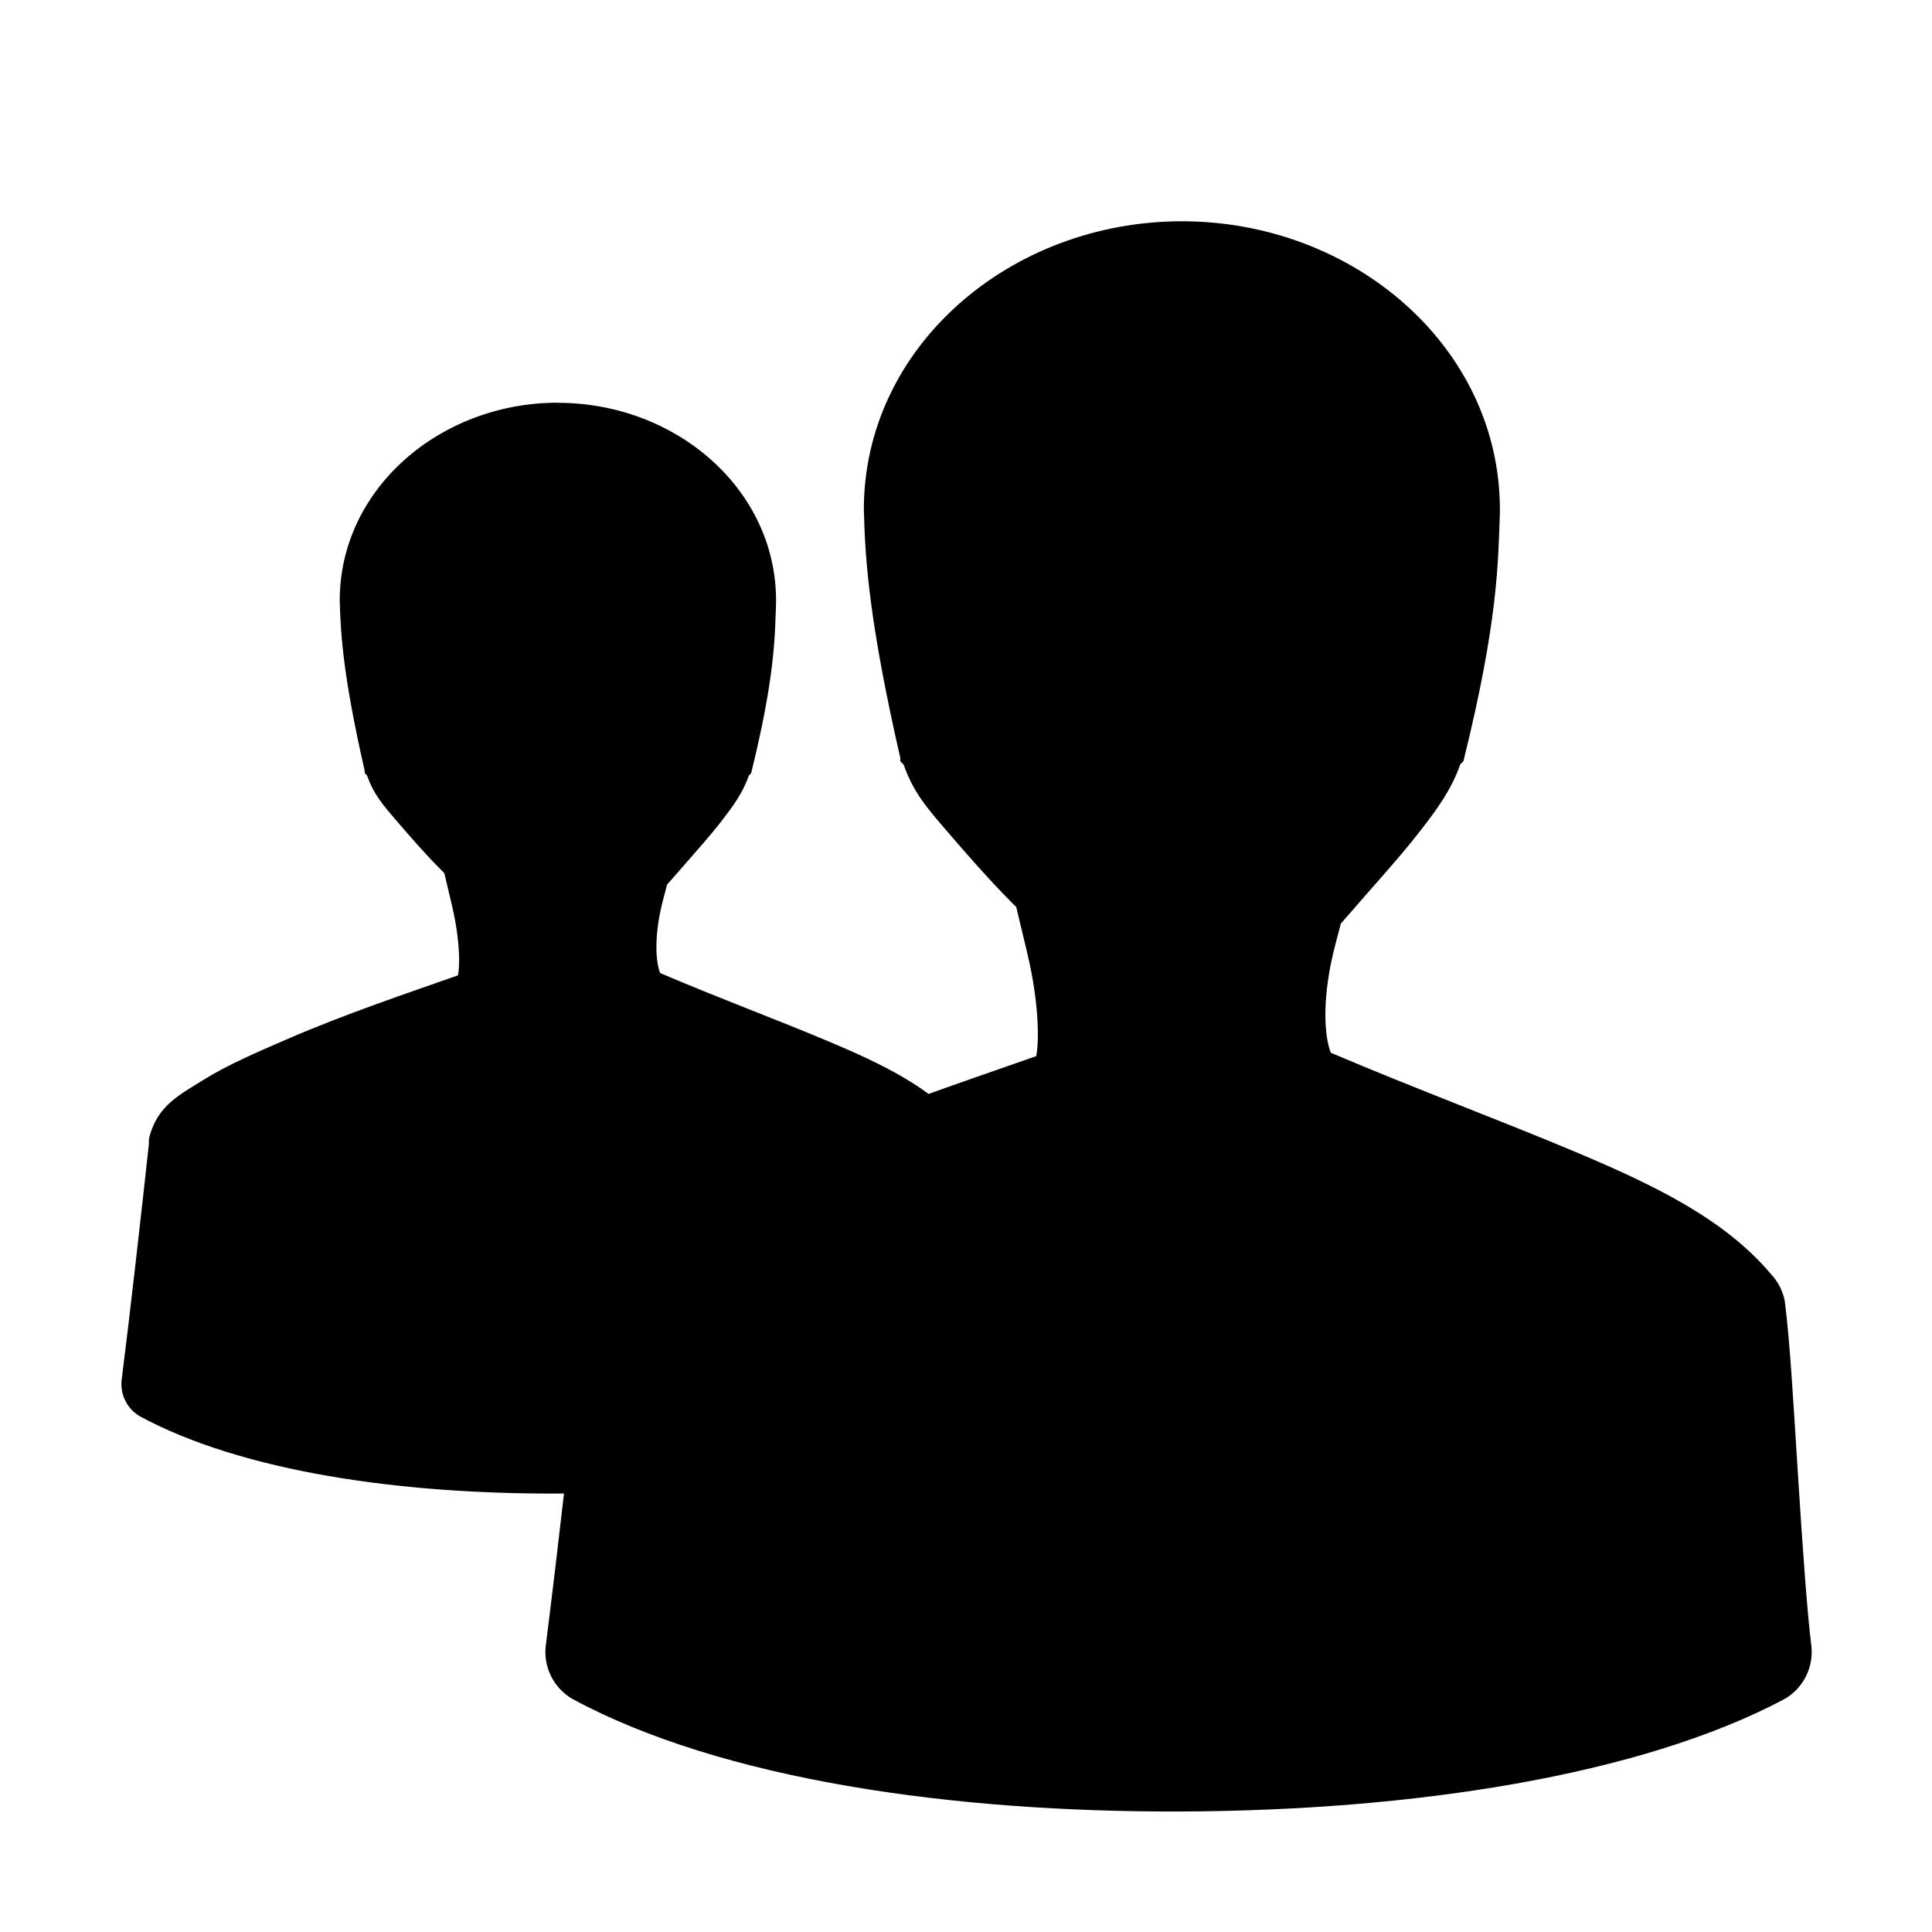
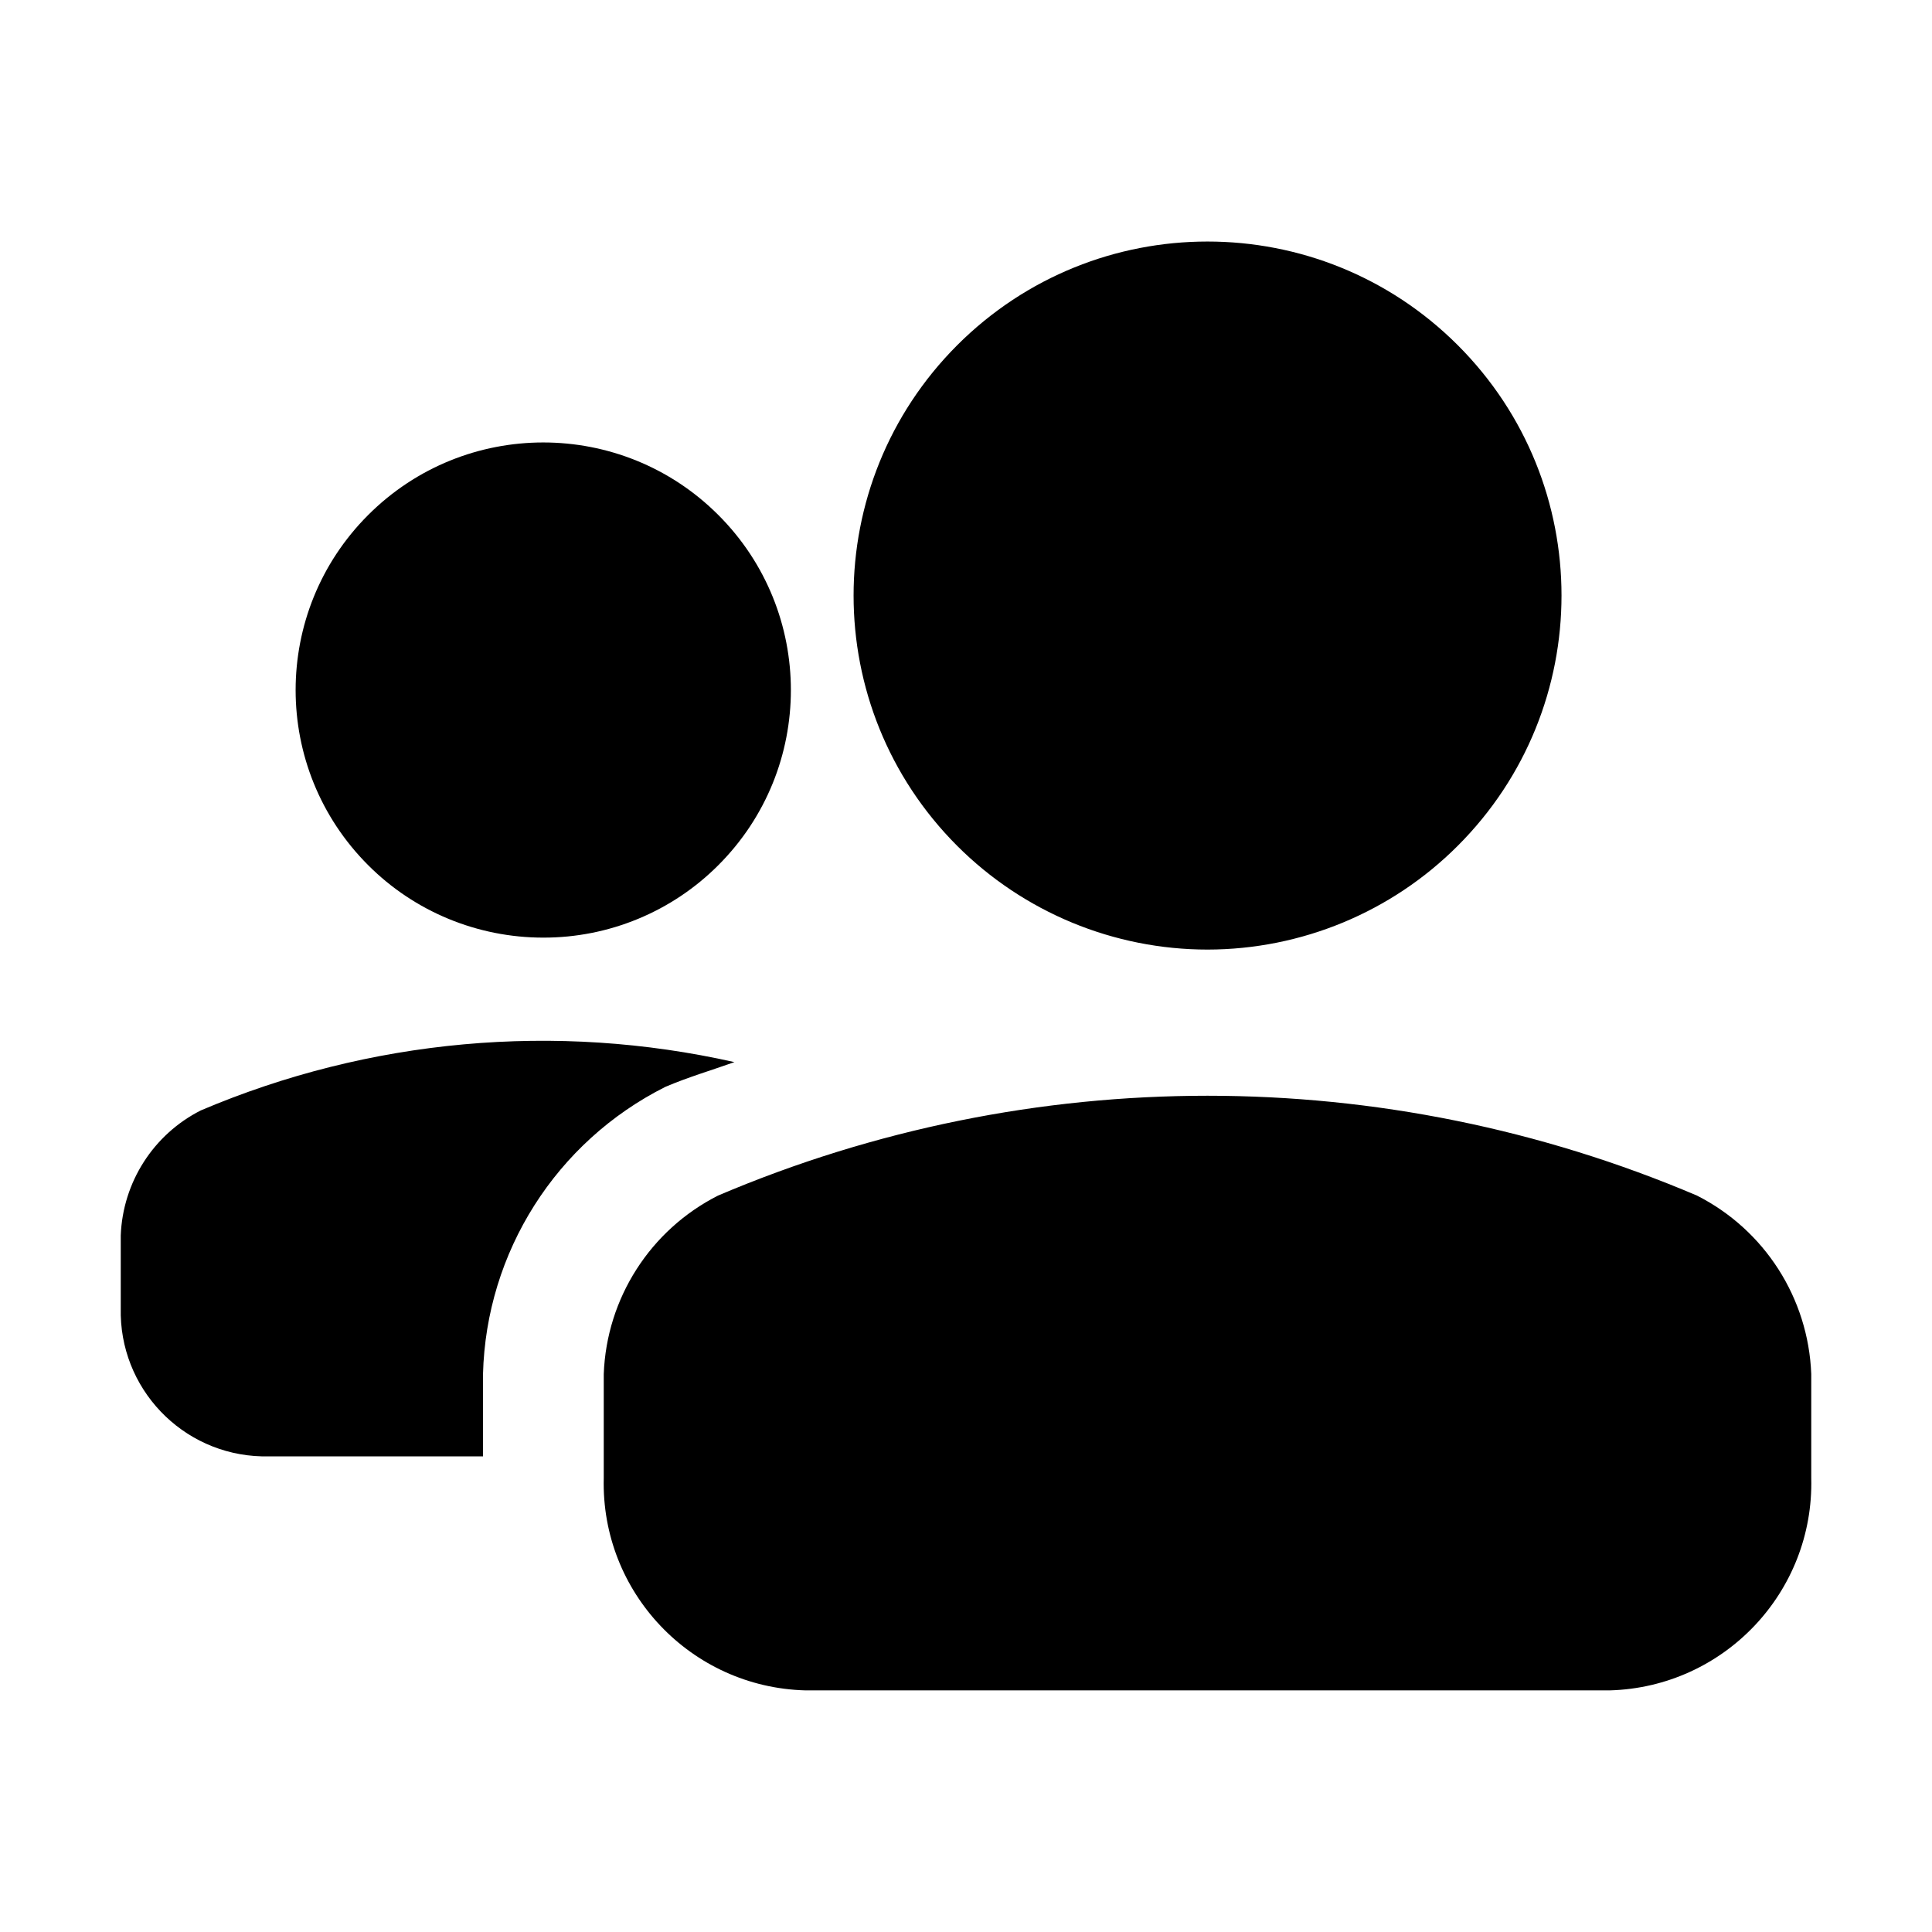
- <svg xmlns="http://www.w3.org/2000/svg" width="32" height="32" viewbox="0 0 32 32">
-   <path d="M9.24 6.67c-1.955 0-3.613 1.43-3.613 3.275.014.583.066 1.302.414 2.823v.037l.038.038c.112.32.275.503.49.753.215.25.47.544.715.79l.075.076c.048.21.107.436.15.64.117.54.105.922.076 1.053-.84.295-1.885.647-2.823 1.054-.526.228-1.002.433-1.392.677-.39.244-.777.43-.903.978a.473.473 0 0 0 0 .076c-.123 1.13-.31 2.793-.452 3.915a.618.618 0 0 0 .3.603c1.704.92 4.32 1.29 6.927 1.28 2.607-.01 5.202-.403 6.85-1.28a.618.618 0 0 0 .3-.603c-.044-.35-.1-1.14-.15-1.92-.05-.778-.09-1.543-.15-1.994a.607.607 0 0 0-.15-.3c-.524-.626-1.306-1.008-2.22-1.393-.836-.352-1.815-.717-2.786-1.13-.055-.12-.11-.473 0-1.016.03-.144.074-.3.113-.45l.263-.3c.216-.248.447-.506.64-.754.192-.25.35-.462.452-.753l.037-.038c.393-1.588.393-2.25.413-2.823v-.037c0-1.845-1.658-3.275-3.613-3.275zm10.336-3.005c-2.85 0-5.268 2.084-5.268 4.774.02.85.096 1.898.604 4.115v.055l.055.055c.162.466.4.733.713 1.097s.687.793 1.043 1.153c.04.042.068.068.11.11.07.306.155.636.22.932.168.788.15 1.346.11 1.537-1.226.43-2.75.942-4.117 1.536-.768.334-1.462.632-2.03.988-.57.356-1.134.625-1.317 1.427a.67.67 0 0 0 0 .11c-.18 1.648-.452 4.07-.66 5.707a.9.9 0 0 0 .44.878c2.48 1.34 6.295 1.88 10.096 1.865s7.584-.586 9.987-1.865a.9.9 0 0 0 .44-.878c-.067-.512-.148-1.665-.22-2.8-.072-1.133-.134-2.25-.22-2.907a.884.884 0 0 0-.22-.44c-.763-.91-1.903-1.468-3.237-2.03-1.217-.513-2.645-1.045-4.06-1.646-.08-.177-.16-.69 0-1.483.042-.212.108-.44.164-.658.133-.15.237-.272.384-.44.315-.36.652-.735.933-1.098.28-.362.51-.673.66-1.097l.053-.055c.574-2.315.574-3.28.604-4.116V8.44c0-2.69-2.418-4.775-5.268-4.775z" style="block-progression:tb;text-indent:0;text-transform:none" />
+ <svg xmlns="http://www.w3.org/2000/svg" width="16" height="16" viewBox="0 0 16 16">
+   <path d="M6.67 13.999c-.946-.025-1.694-.811-1.67-1.758v-.861c.023-.629.386-1.195.947-1.479 2.59-1.102 5.516-1.102 8.106 0 .561.284.923.85.947 1.478v.861c.024.946-.723 1.733-1.669 1.759H6.67zm-4.5-1.938c-.663-.016-1.186-.566-1.17-1.229v-.601c.017-.44.27-.836.663-1.035 1.395-.593 2.94-.733 4.419-.4-.191.068-.382.124-.572.205-.904.454-1.484 1.368-1.51 2.379v.681H2.17zm5.757-5.056c-1.144-1.145-1.144-3.001 0-4.146 1.145-1.145 3.001-1.145 4.146 0s1.145 3 0 4.145c-.549.55-1.295.859-2.072.86-.778 0-1.524-.309-2.074-.859zm-4.878.16c-.801-.801-.801-2.099 0-2.9.801-.801 2.099-.801 2.9 0 .801.801.801 2.099 0 2.9-.384.385-.906.601-1.45.6-.544 0-1.066-.215-1.45-.6z" />
</svg>
